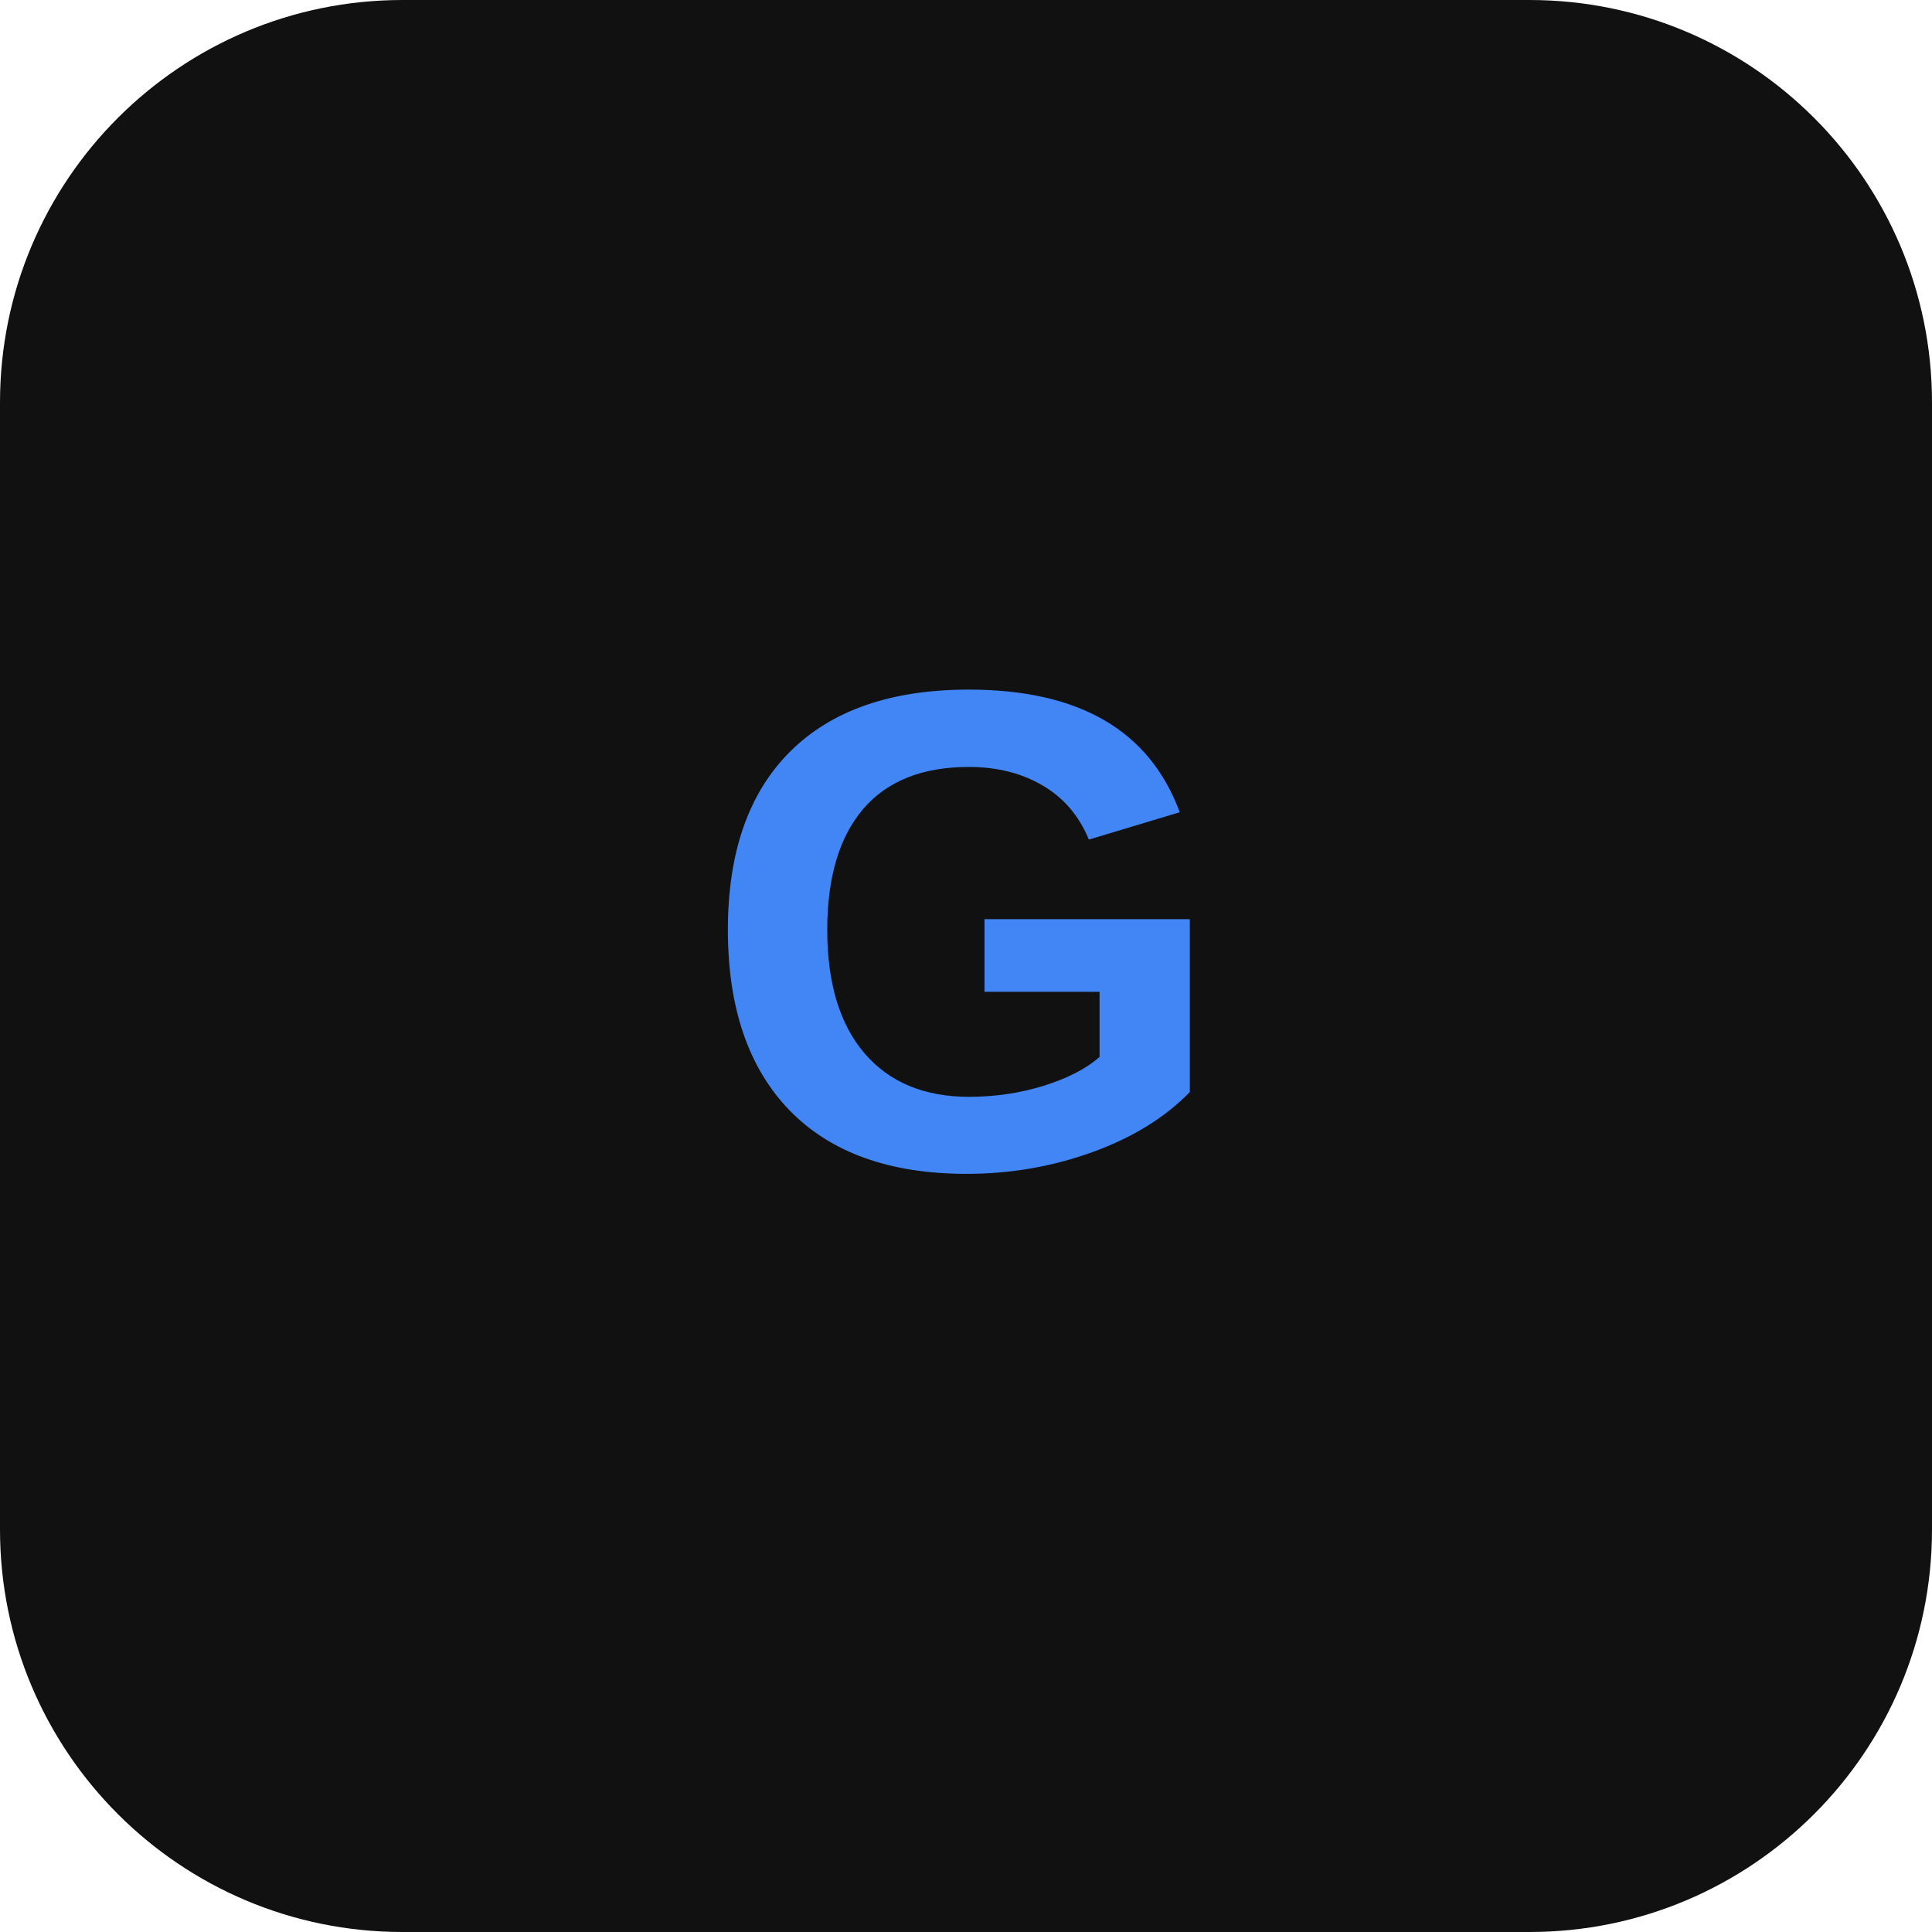
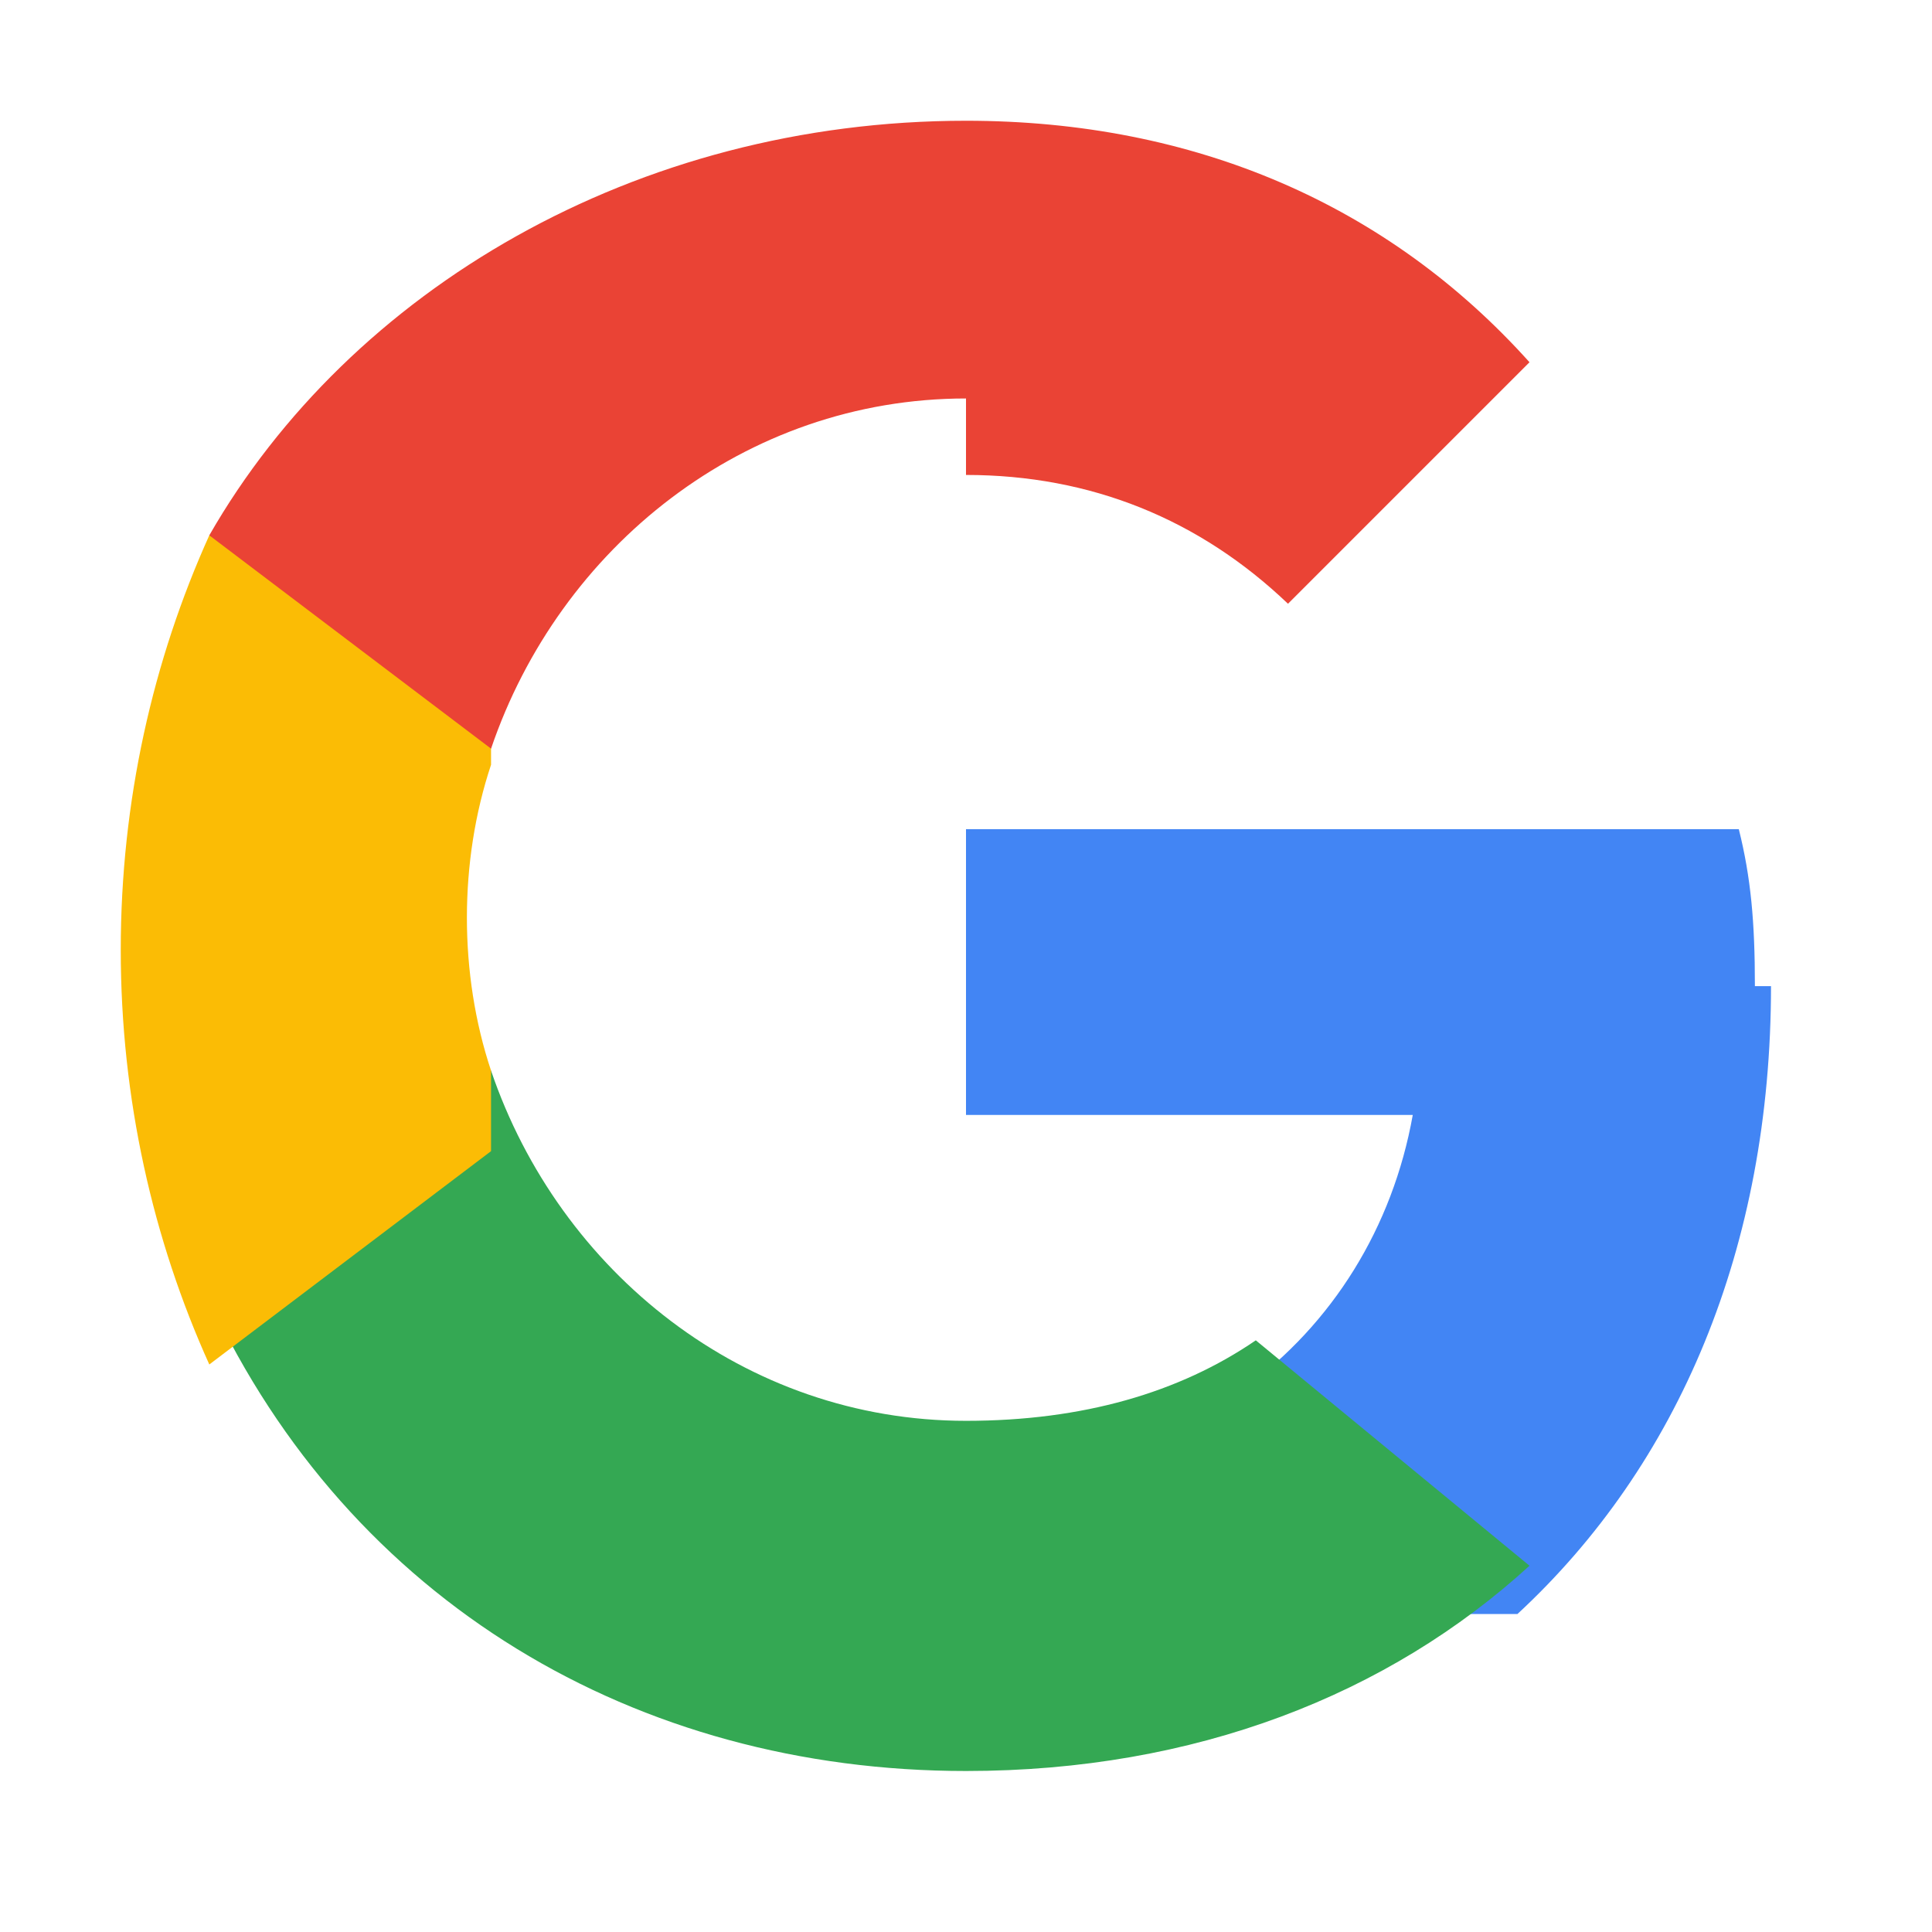
- <svg xmlns="http://www.w3.org/2000/svg" viewBox="0 0 96 96" role="img" aria-label="Google">
-   <rect width="96" height="96" rx="20" fill="#111" />
-   <text x="48" y="58" text-anchor="middle" font-family="Arial,sans-serif" font-size="34" font-weight="700" fill="#4285F4">G</text>
+ <svg xmlns="http://www.w3.org/2000/svg" viewBox="0 0 48 48" role="img" aria-label="Google">
+   <path fill="#4285F4" d="M43.6 24.5c0-1.6-.1-2.7-.4-3.9H24v7.1h11.1c-.5 2.8-2 5.2-4.2 6.8v5.6h6.8c4-3.7 6.3-9.1 6.3-15.6z" />
+   <path fill="#34A853" d="M24 44c5.7 0 10.5-1.9 14-5.1l-6.8-5.6c-1.9 1.3-4.3 2-7.2 2-5.5 0-10.1-3.7-11.8-8.7H5.2v5.7C8.7 39.8 15.8 44 24 44z" />
+   <path fill="#FBBC05" d="M12.2 26.6c-.4-1.2-.6-2.5-.6-3.8s.2-2.6.6-3.8V13.3H5.2C3.8 16.4 3 19.9 3 23.6s.8 7.2 2.2 10.3l7-5.3z" />
+   <path fill="#EA4335" d="M24 11.8c3.1 0 5.8 1.1 8 3.2l6-6C34.5 5.1 29.7 3 24 3 15.8 3 8.7 7.2 5.2 13.3l7 5.3c1.7-5 6.3-8.7 11.8-8.7z" />
</svg>
